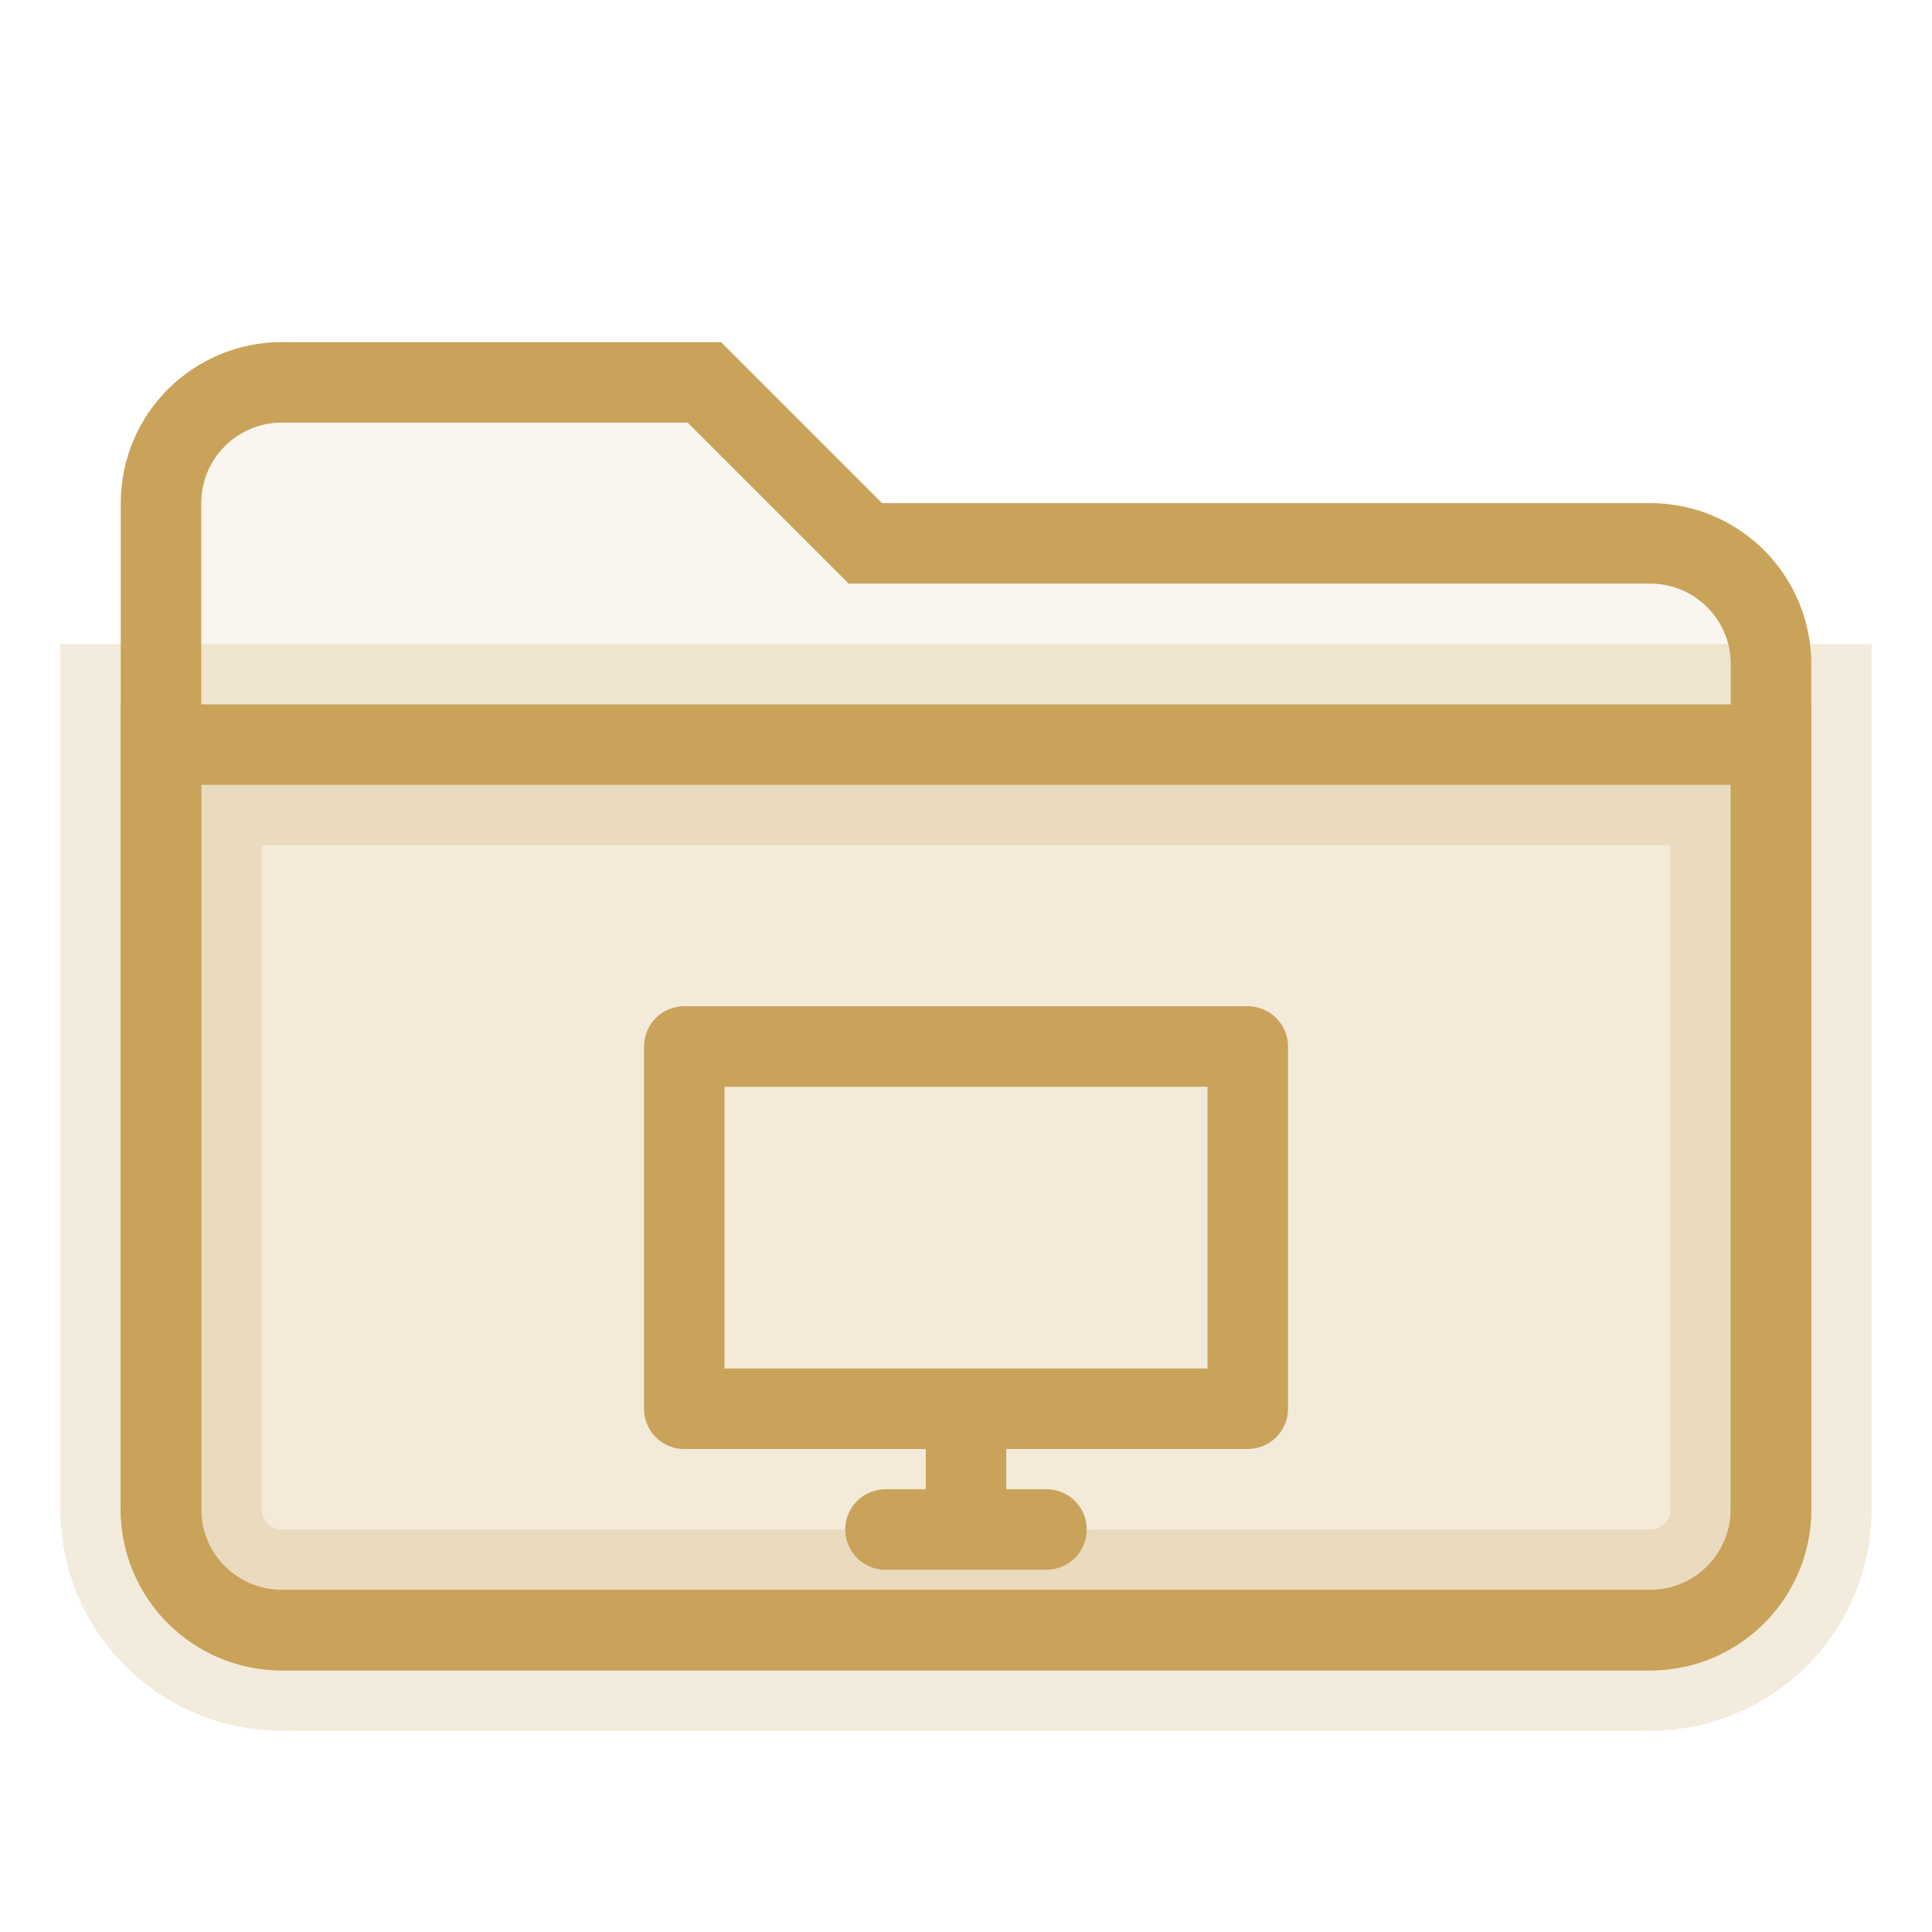
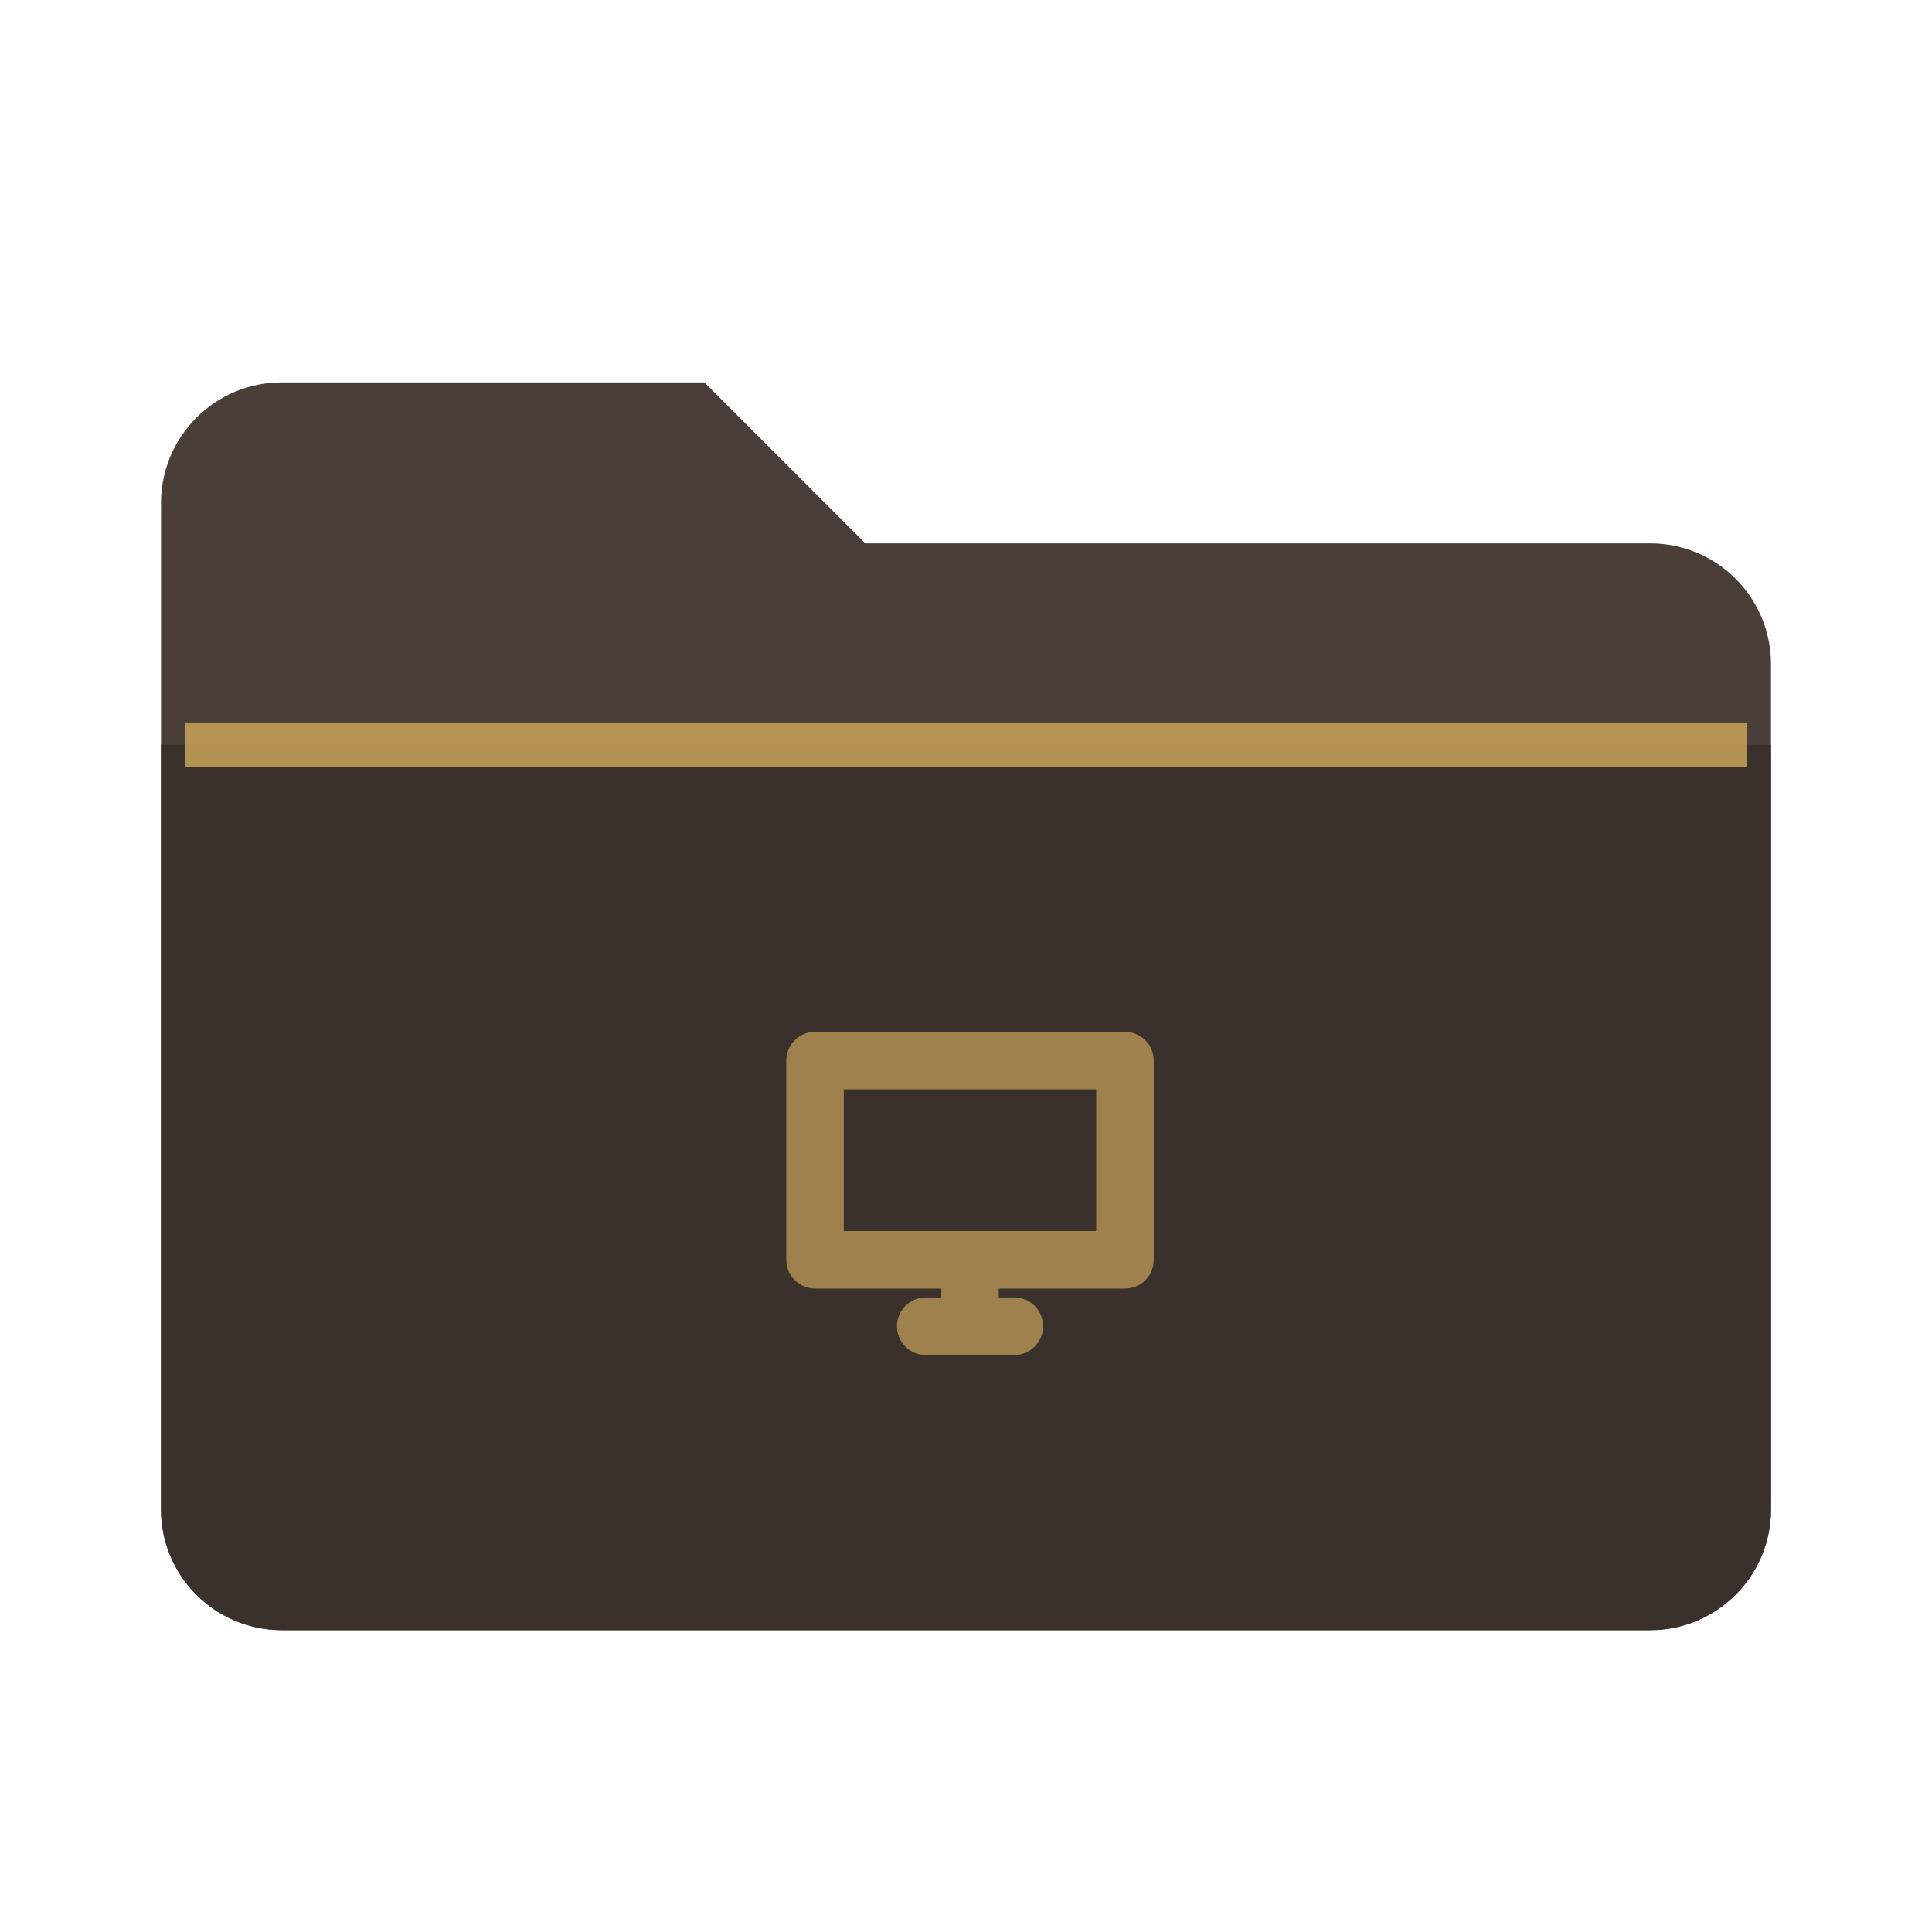
<svg xmlns="http://www.w3.org/2000/svg" width="48" height="48" viewBox="0 0 48 48">
-   <g opacity=".22">
-     <path d="M4 18.5h40v19a3 3 0 0 1-3 3H7a3 3 0 0 1-3-3z" fill="none" stroke="#c9a35a" stroke-width="5" />
-   </g>
-   <path d="M4 12.5a3 3 0 0 1 3-3h10.5l4 4H41a3 3 0 0 1 3 3v21a3 3 0 0 1-3 3H7a3 3 0 0 1-3-3z" fill="#c9a35a" fill-opacity=".10" stroke="#c9a35a" stroke-width="2" />
-   <path d="M4 18.5h40v19a3 3 0 0 1-3 3H7a3 3 0 0 1-3-3z" fill="#c9a35a" fill-opacity=".14" stroke="#c9a35a" stroke-width="2" />
-   <g transform="translate(12 19) scale(1)" fill="none" stroke="#c9a35a" stroke-width="2" stroke-linecap="round" stroke-linejoin="round">
+   <path d="M4 12.5a3 3 0 0 1 3-3h10.5l4 4H41a3 3 0 0 1 3 3v21a3 3 0 0 1-3 3H7a3 3 0 0 1-3-3z" fill="#4a3f38" />
+   <path d="M4 18.5h40v19a3 3 0 0 1-3 3H7a3 3 0 0 1-3-3z" fill="#3a312c" />
+   <path d="M4.6 18.5h38.8" stroke="#c9a35a" stroke-width="1.1" stroke-opacity=".85" />
+   <g transform="translate(17.5 22.5) scale(.55)" fill="none" stroke="#c9a35a" stroke-opacity="0.7" stroke-width="2.6" stroke-linecap="round" stroke-linejoin="round">
    <path d="M5 7h14v9H5zM10 19h4M12 16v3" />
  </g>
</svg>
